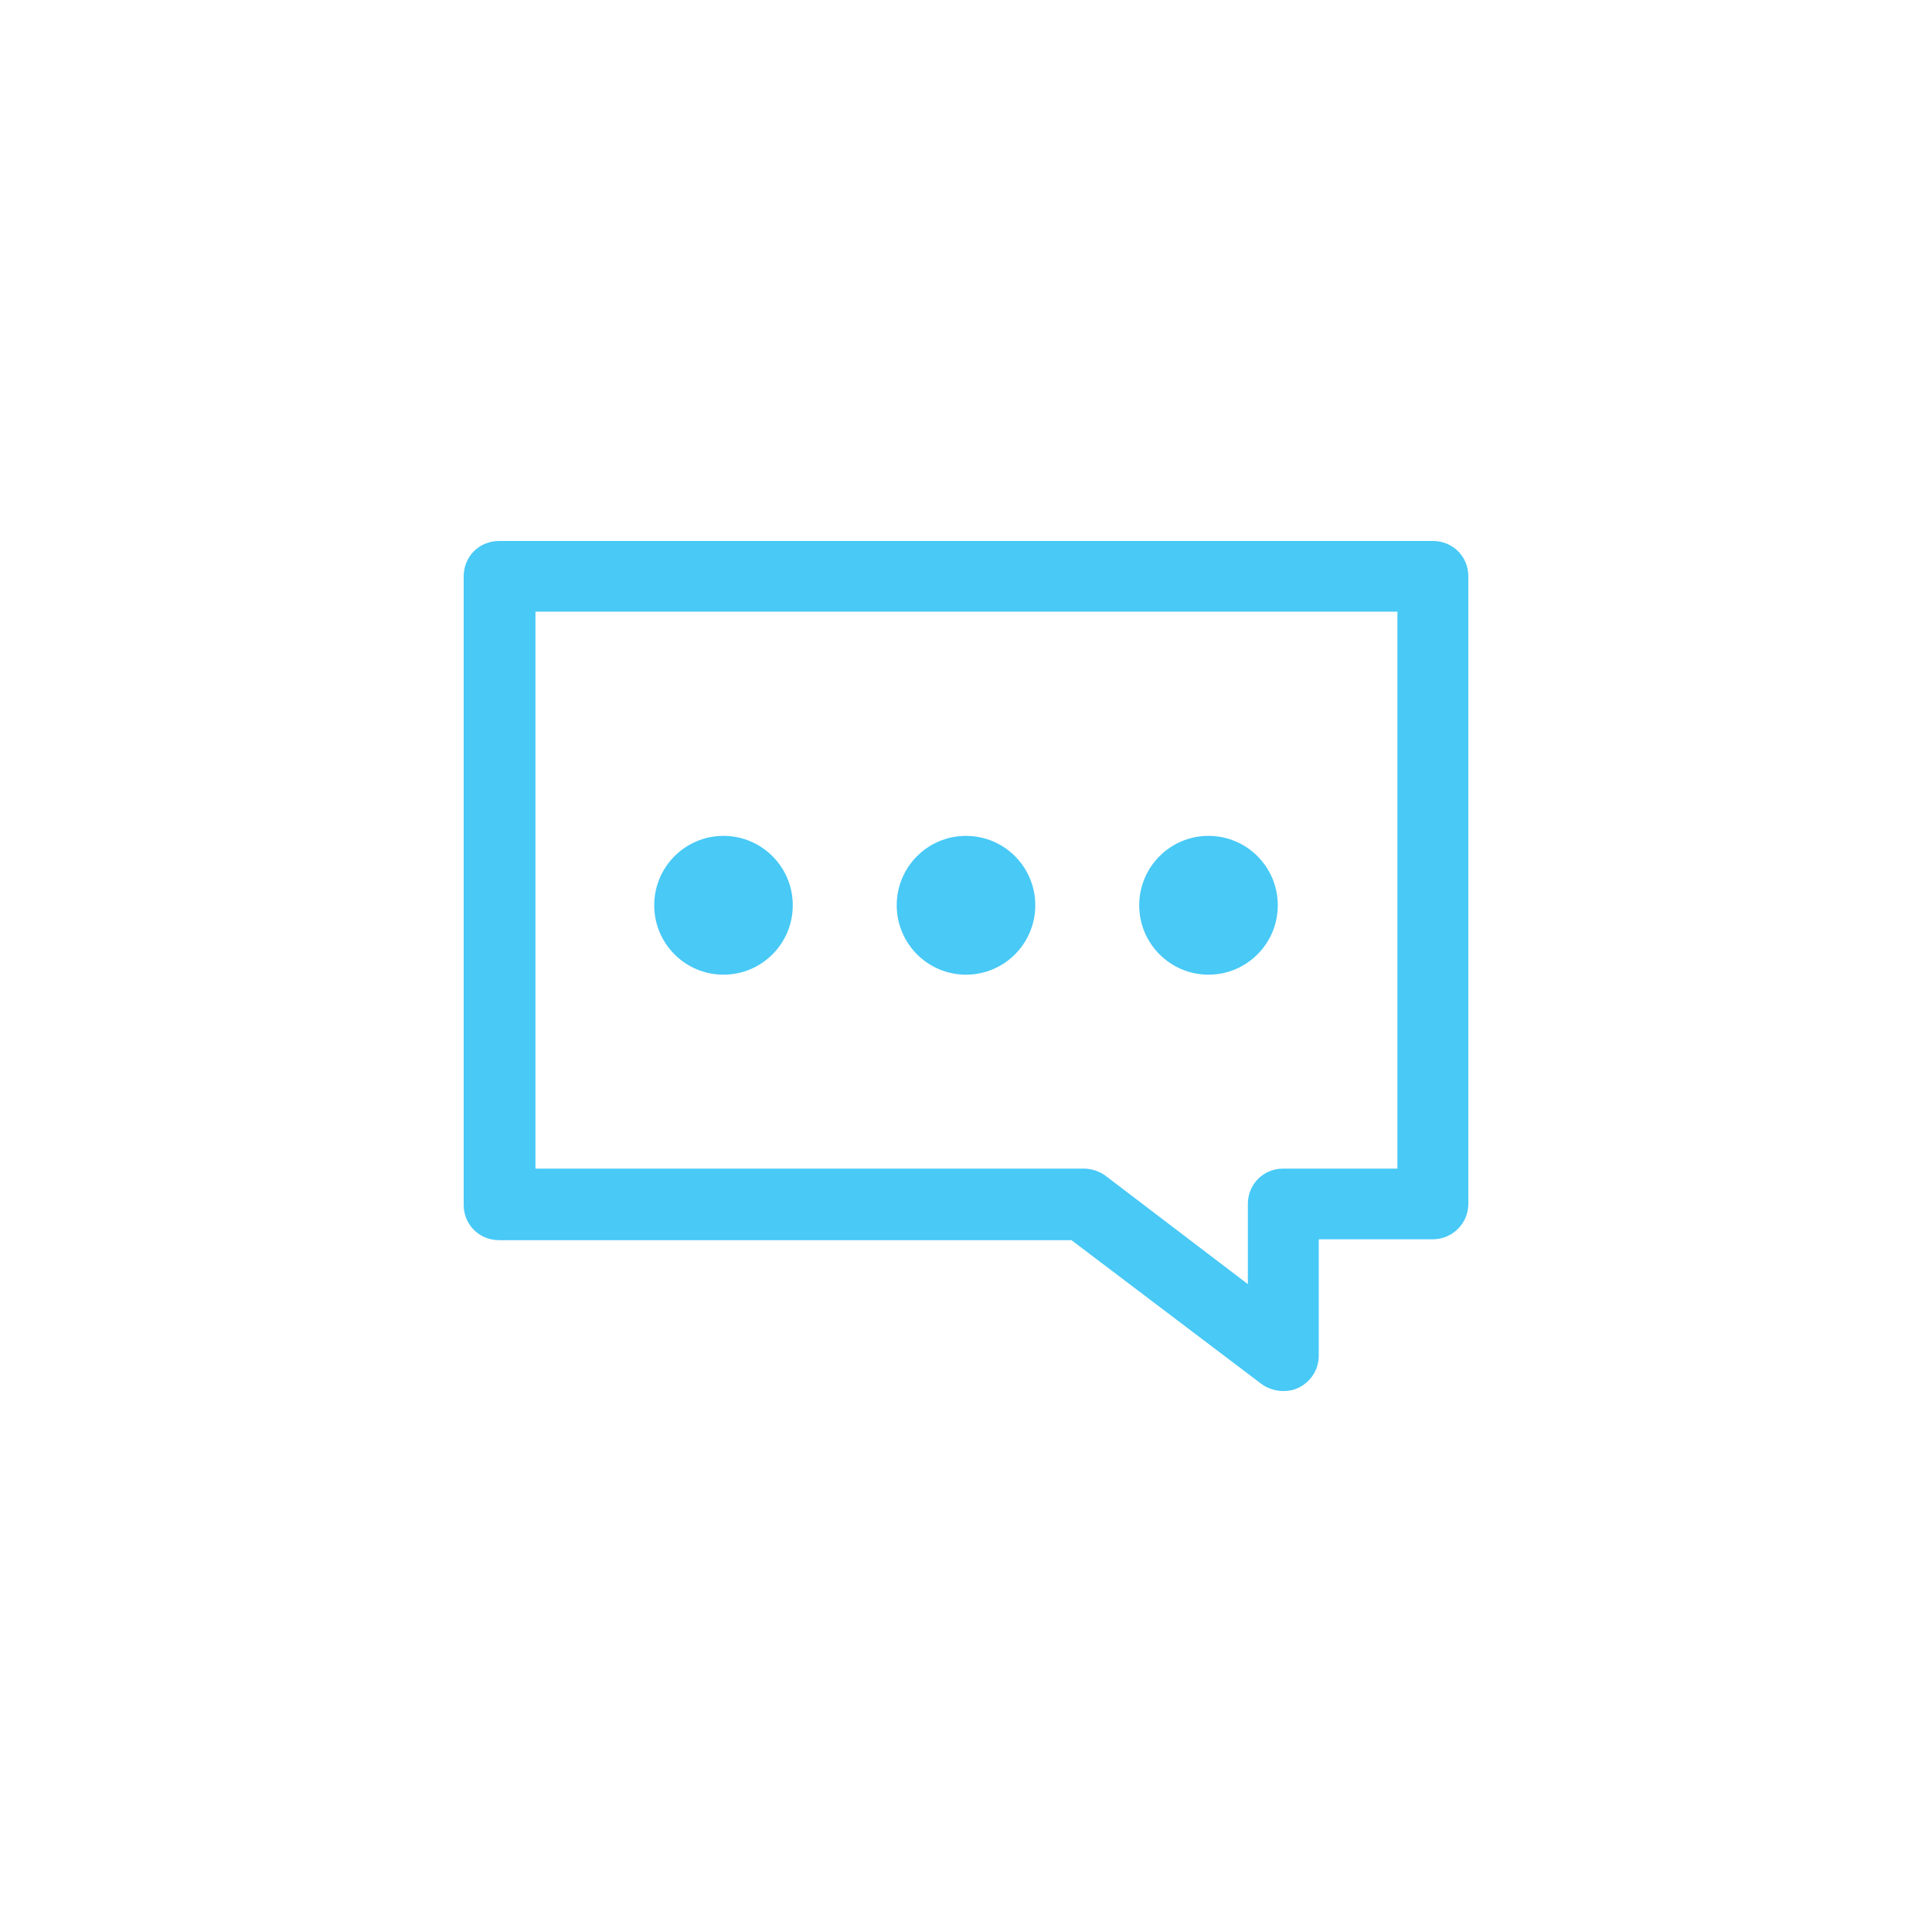
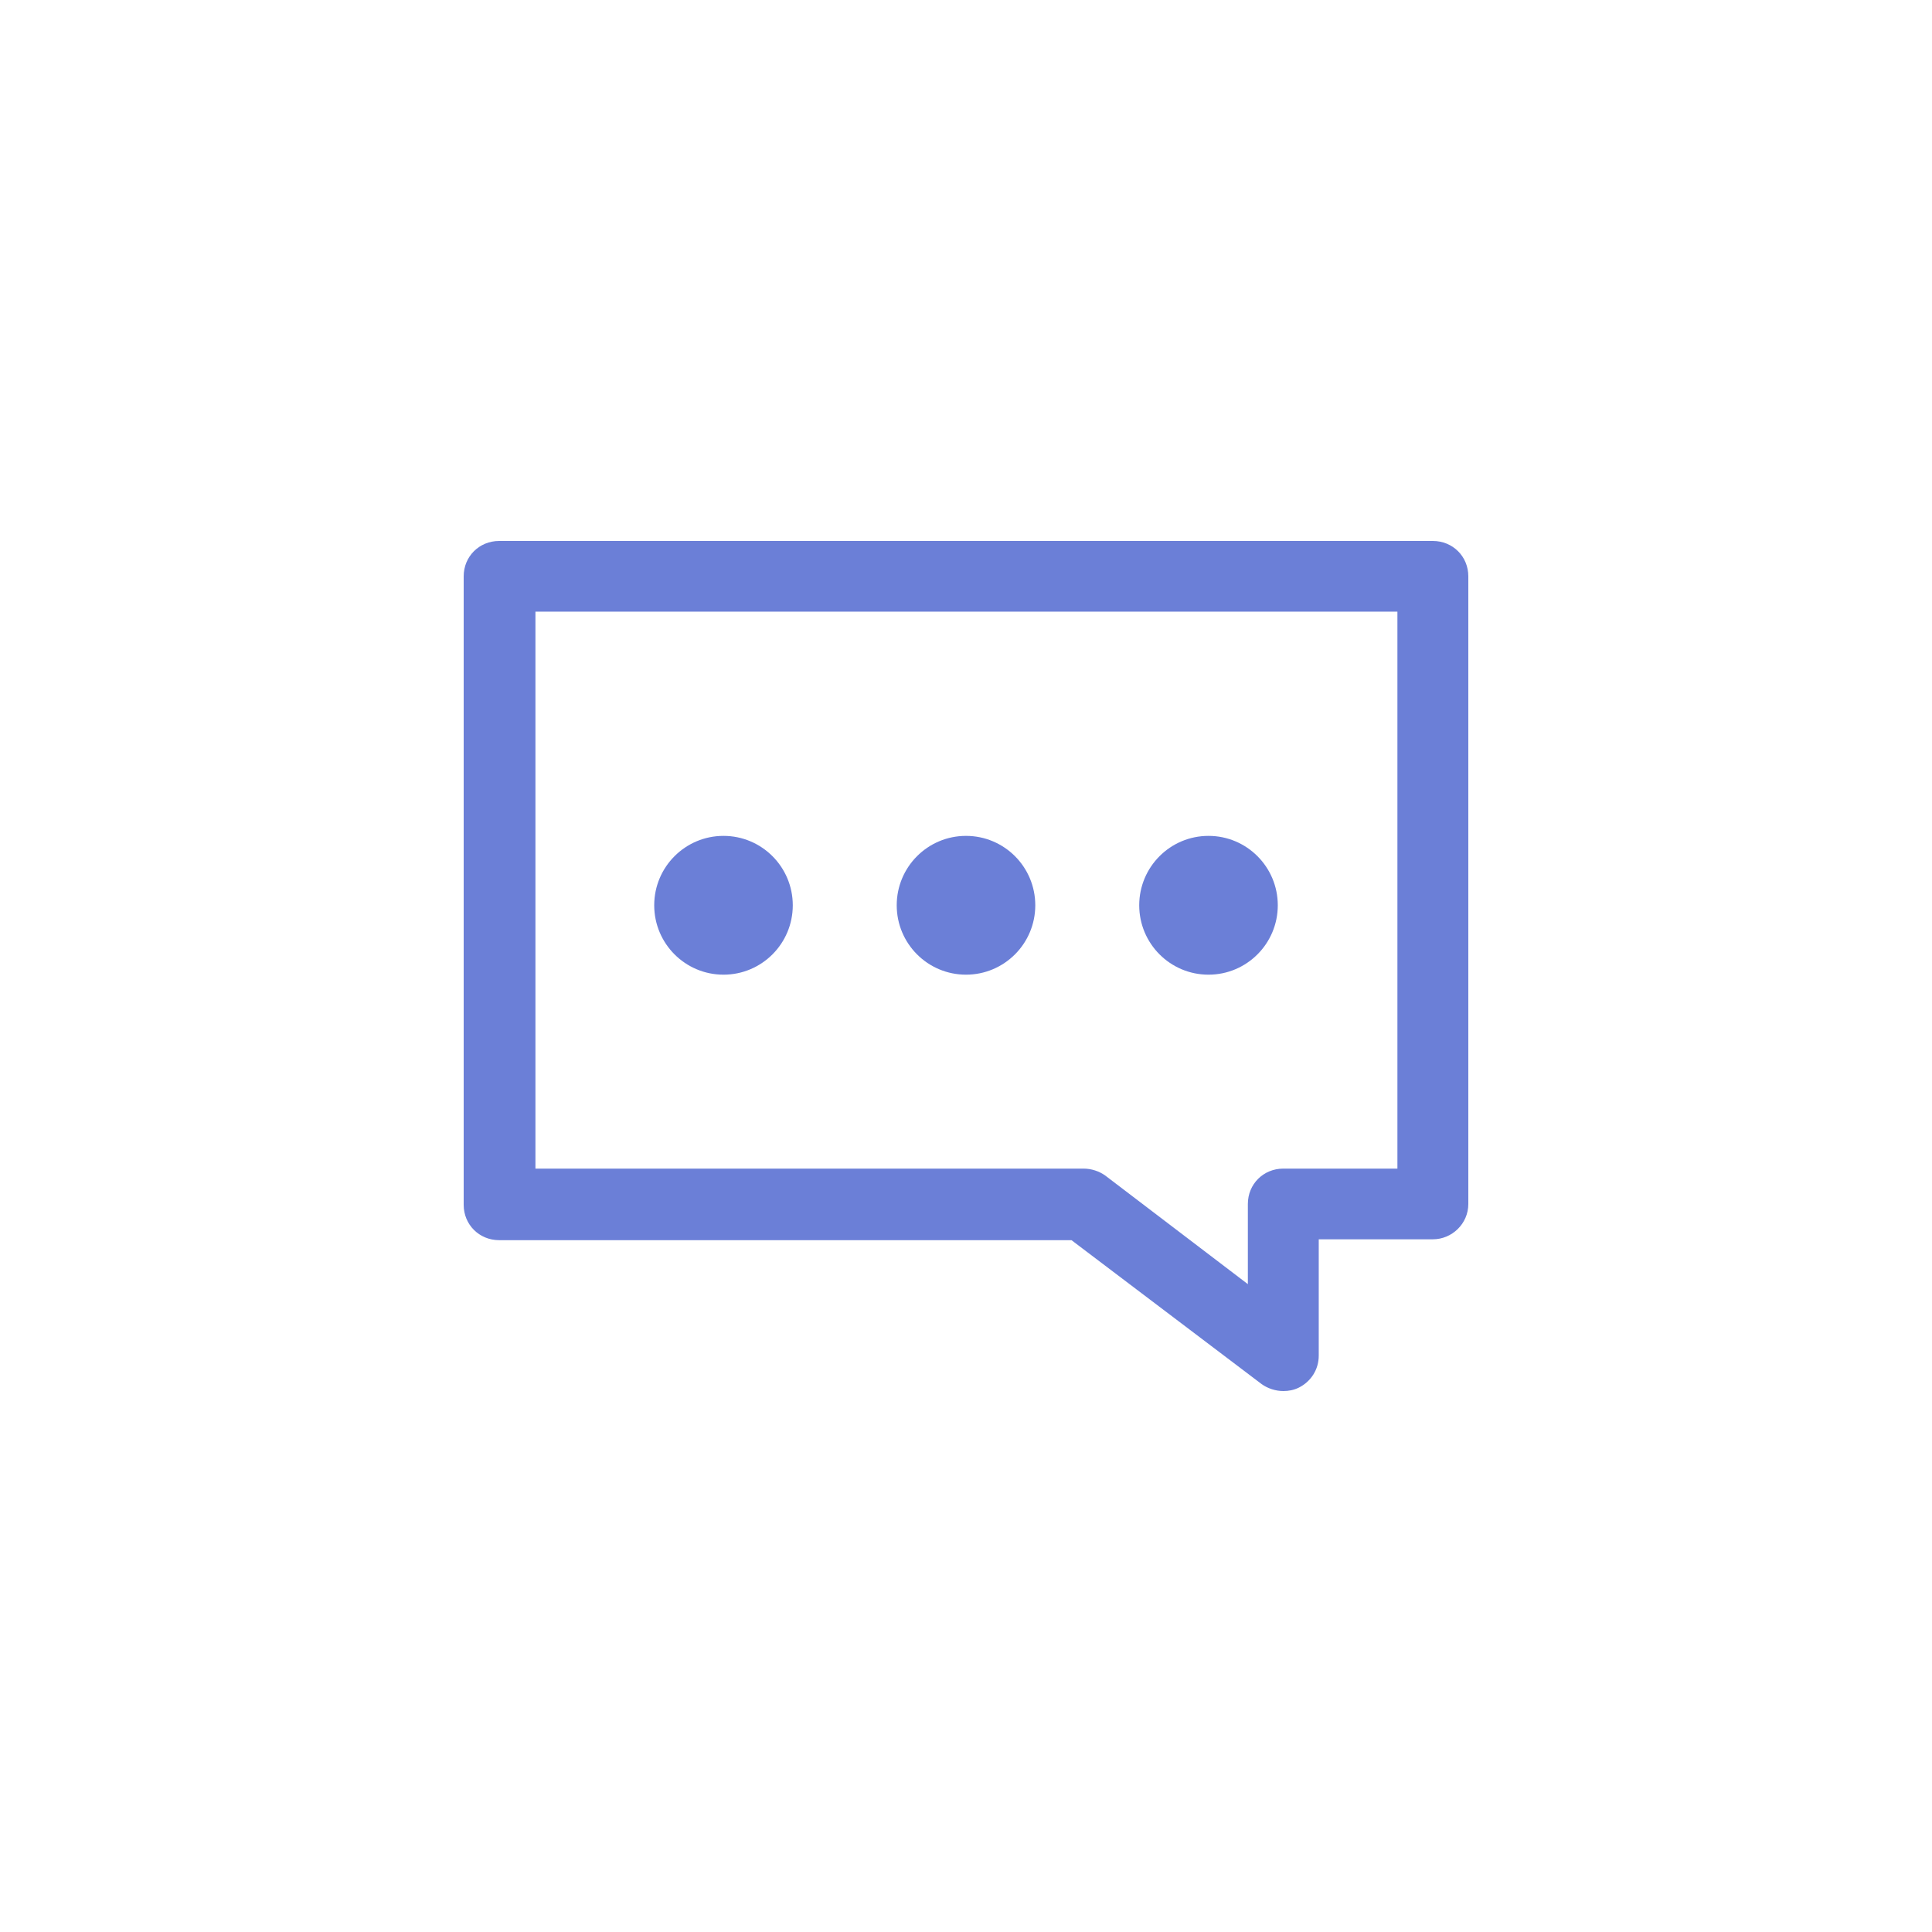
<svg xmlns="http://www.w3.org/2000/svg" width="100px" height="100px" viewBox="0 0 100 100" version="1.1">
-   <path fill="#48C9F6" d="M74.165,64.146 L68.258,64.146 L68.258,70.17 C68.258,70.884 67.855,71.509 67.229,71.822 C66.96,71.955 66.692,72 66.423,72 C66.021,72 65.618,71.866 65.305,71.643 L55.46,64.191 L25.835,64.191 C24.806,64.191 24,63.387 24,62.361 L24,29.83 C24,28.803 24.806,28 25.835,28 L74.165,28 C75.194,28 76,28.803 76,29.83 L76,62.316 C76,63.343 75.15,64.146 74.165,64.146 Z M27.714,31.659 L27.714,60.487 L56.086,60.487 C56.489,60.487 56.892,60.621 57.205,60.844 L64.589,66.467 L64.589,62.316 C64.589,61.29 65.394,60.487 66.423,60.487 L72.33,60.487 L72.33,31.659 L27.714,31.659 Z M62.552,50.449 C64.532,50.449 66.138,48.841 66.138,46.857 C66.138,44.873 64.532,43.265 62.552,43.265 C60.571,43.265 58.966,44.873 58.966,46.857 C58.966,48.841 60.571,50.449 62.552,50.449 Z M37.448,50.449 C39.429,50.449 41.034,48.841 41.034,46.857 C41.034,44.873 39.429,43.265 37.448,43.265 C35.468,43.265 33.862,44.873 33.862,46.857 C33.862,48.841 35.468,50.449 37.448,50.449 Z M50,50.449 C51.981,50.449 53.586,48.841 53.586,46.857 C53.586,44.873 51.981,43.265 50,43.265 C48.019,43.265 46.414,44.873 46.414,46.857 C46.414,48.841 48.019,50.449 50,50.449 Z" />
+   <path fill="#6B7FD7" d="M74.165,64.146 L68.258,64.146 L68.258,70.17 C68.258,70.884 67.855,71.509 67.229,71.822 C66.96,71.955 66.692,72 66.423,72 C66.021,72 65.618,71.866 65.305,71.643 L55.46,64.191 L25.835,64.191 C24.806,64.191 24,63.387 24,62.361 L24,29.83 C24,28.803 24.806,28 25.835,28 L74.165,28 C75.194,28 76,28.803 76,29.83 L76,62.316 C76,63.343 75.15,64.146 74.165,64.146 Z M27.714,31.659 L27.714,60.487 L56.086,60.487 C56.489,60.487 56.892,60.621 57.205,60.844 L64.589,66.467 L64.589,62.316 C64.589,61.29 65.394,60.487 66.423,60.487 L72.33,60.487 L72.33,31.659 L27.714,31.659 Z M62.552,50.449 C64.532,50.449 66.138,48.841 66.138,46.857 C66.138,44.873 64.532,43.265 62.552,43.265 C60.571,43.265 58.966,44.873 58.966,46.857 C58.966,48.841 60.571,50.449 62.552,50.449 Z M37.448,50.449 C39.429,50.449 41.034,48.841 41.034,46.857 C41.034,44.873 39.429,43.265 37.448,43.265 C35.468,43.265 33.862,44.873 33.862,46.857 C33.862,48.841 35.468,50.449 37.448,50.449 Z M50,50.449 C51.981,50.449 53.586,48.841 53.586,46.857 C53.586,44.873 51.981,43.265 50,43.265 C48.019,43.265 46.414,44.873 46.414,46.857 C46.414,48.841 48.019,50.449 50,50.449 Z" />
</svg>
